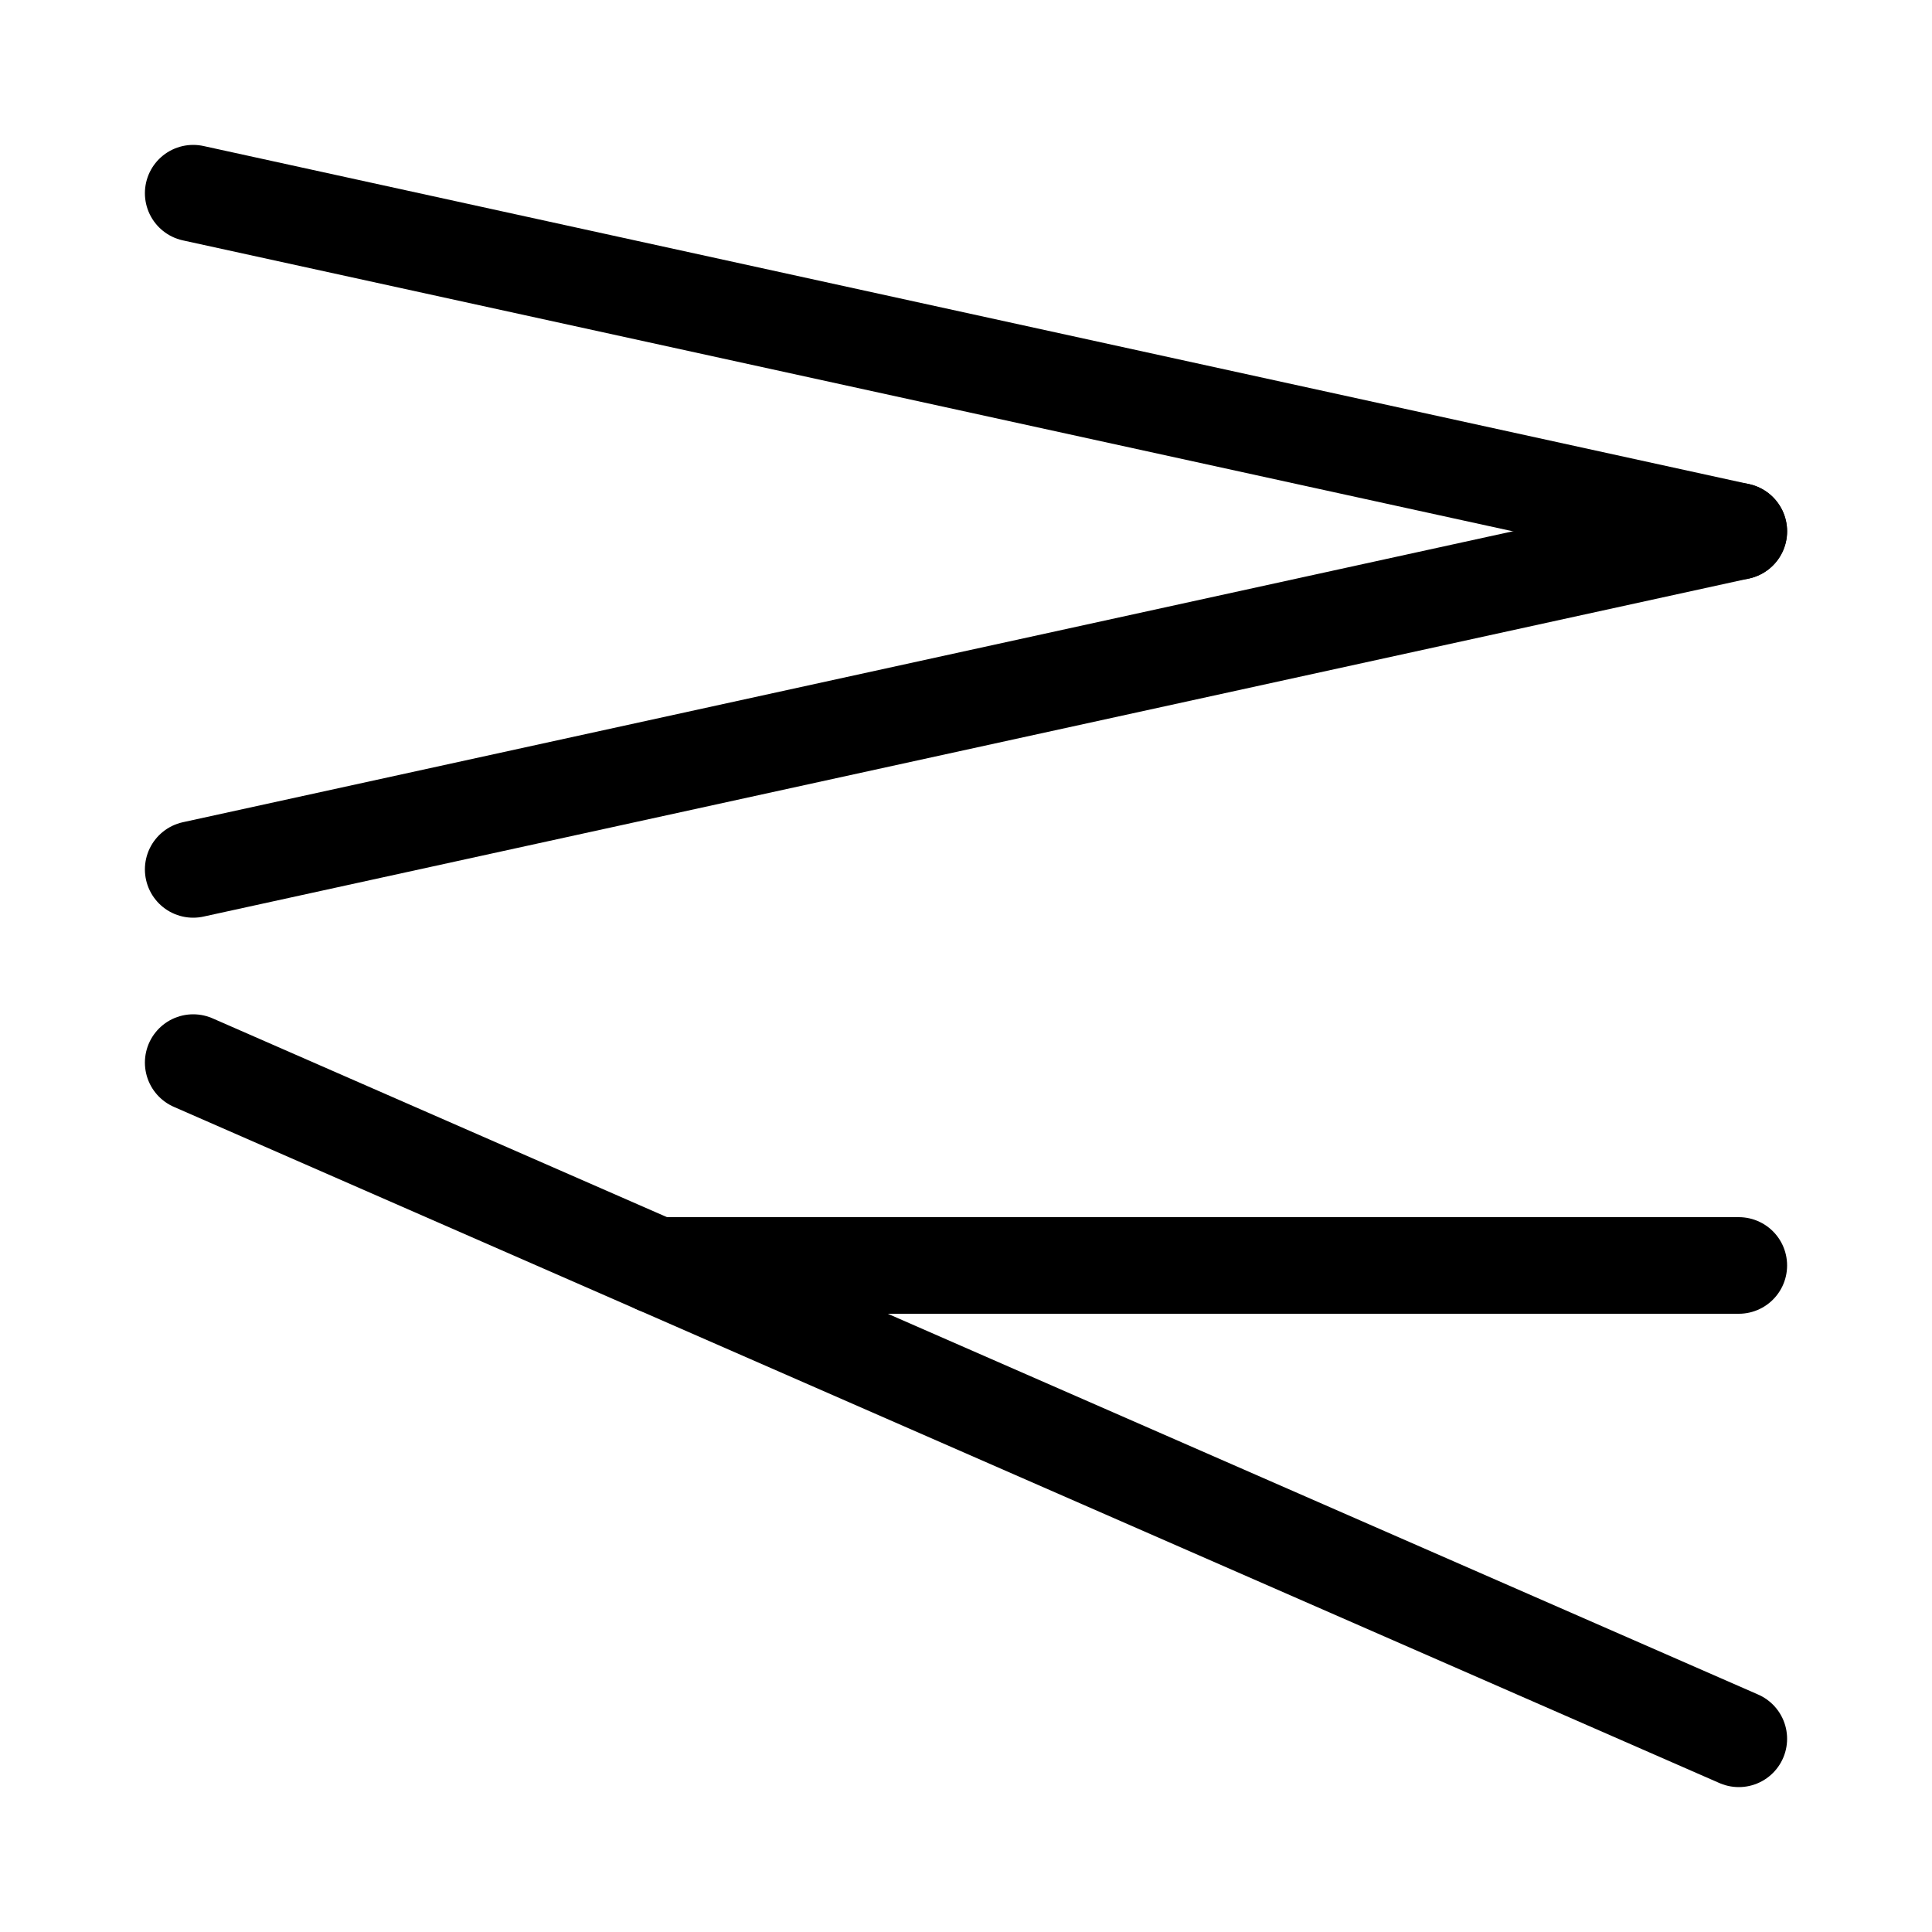
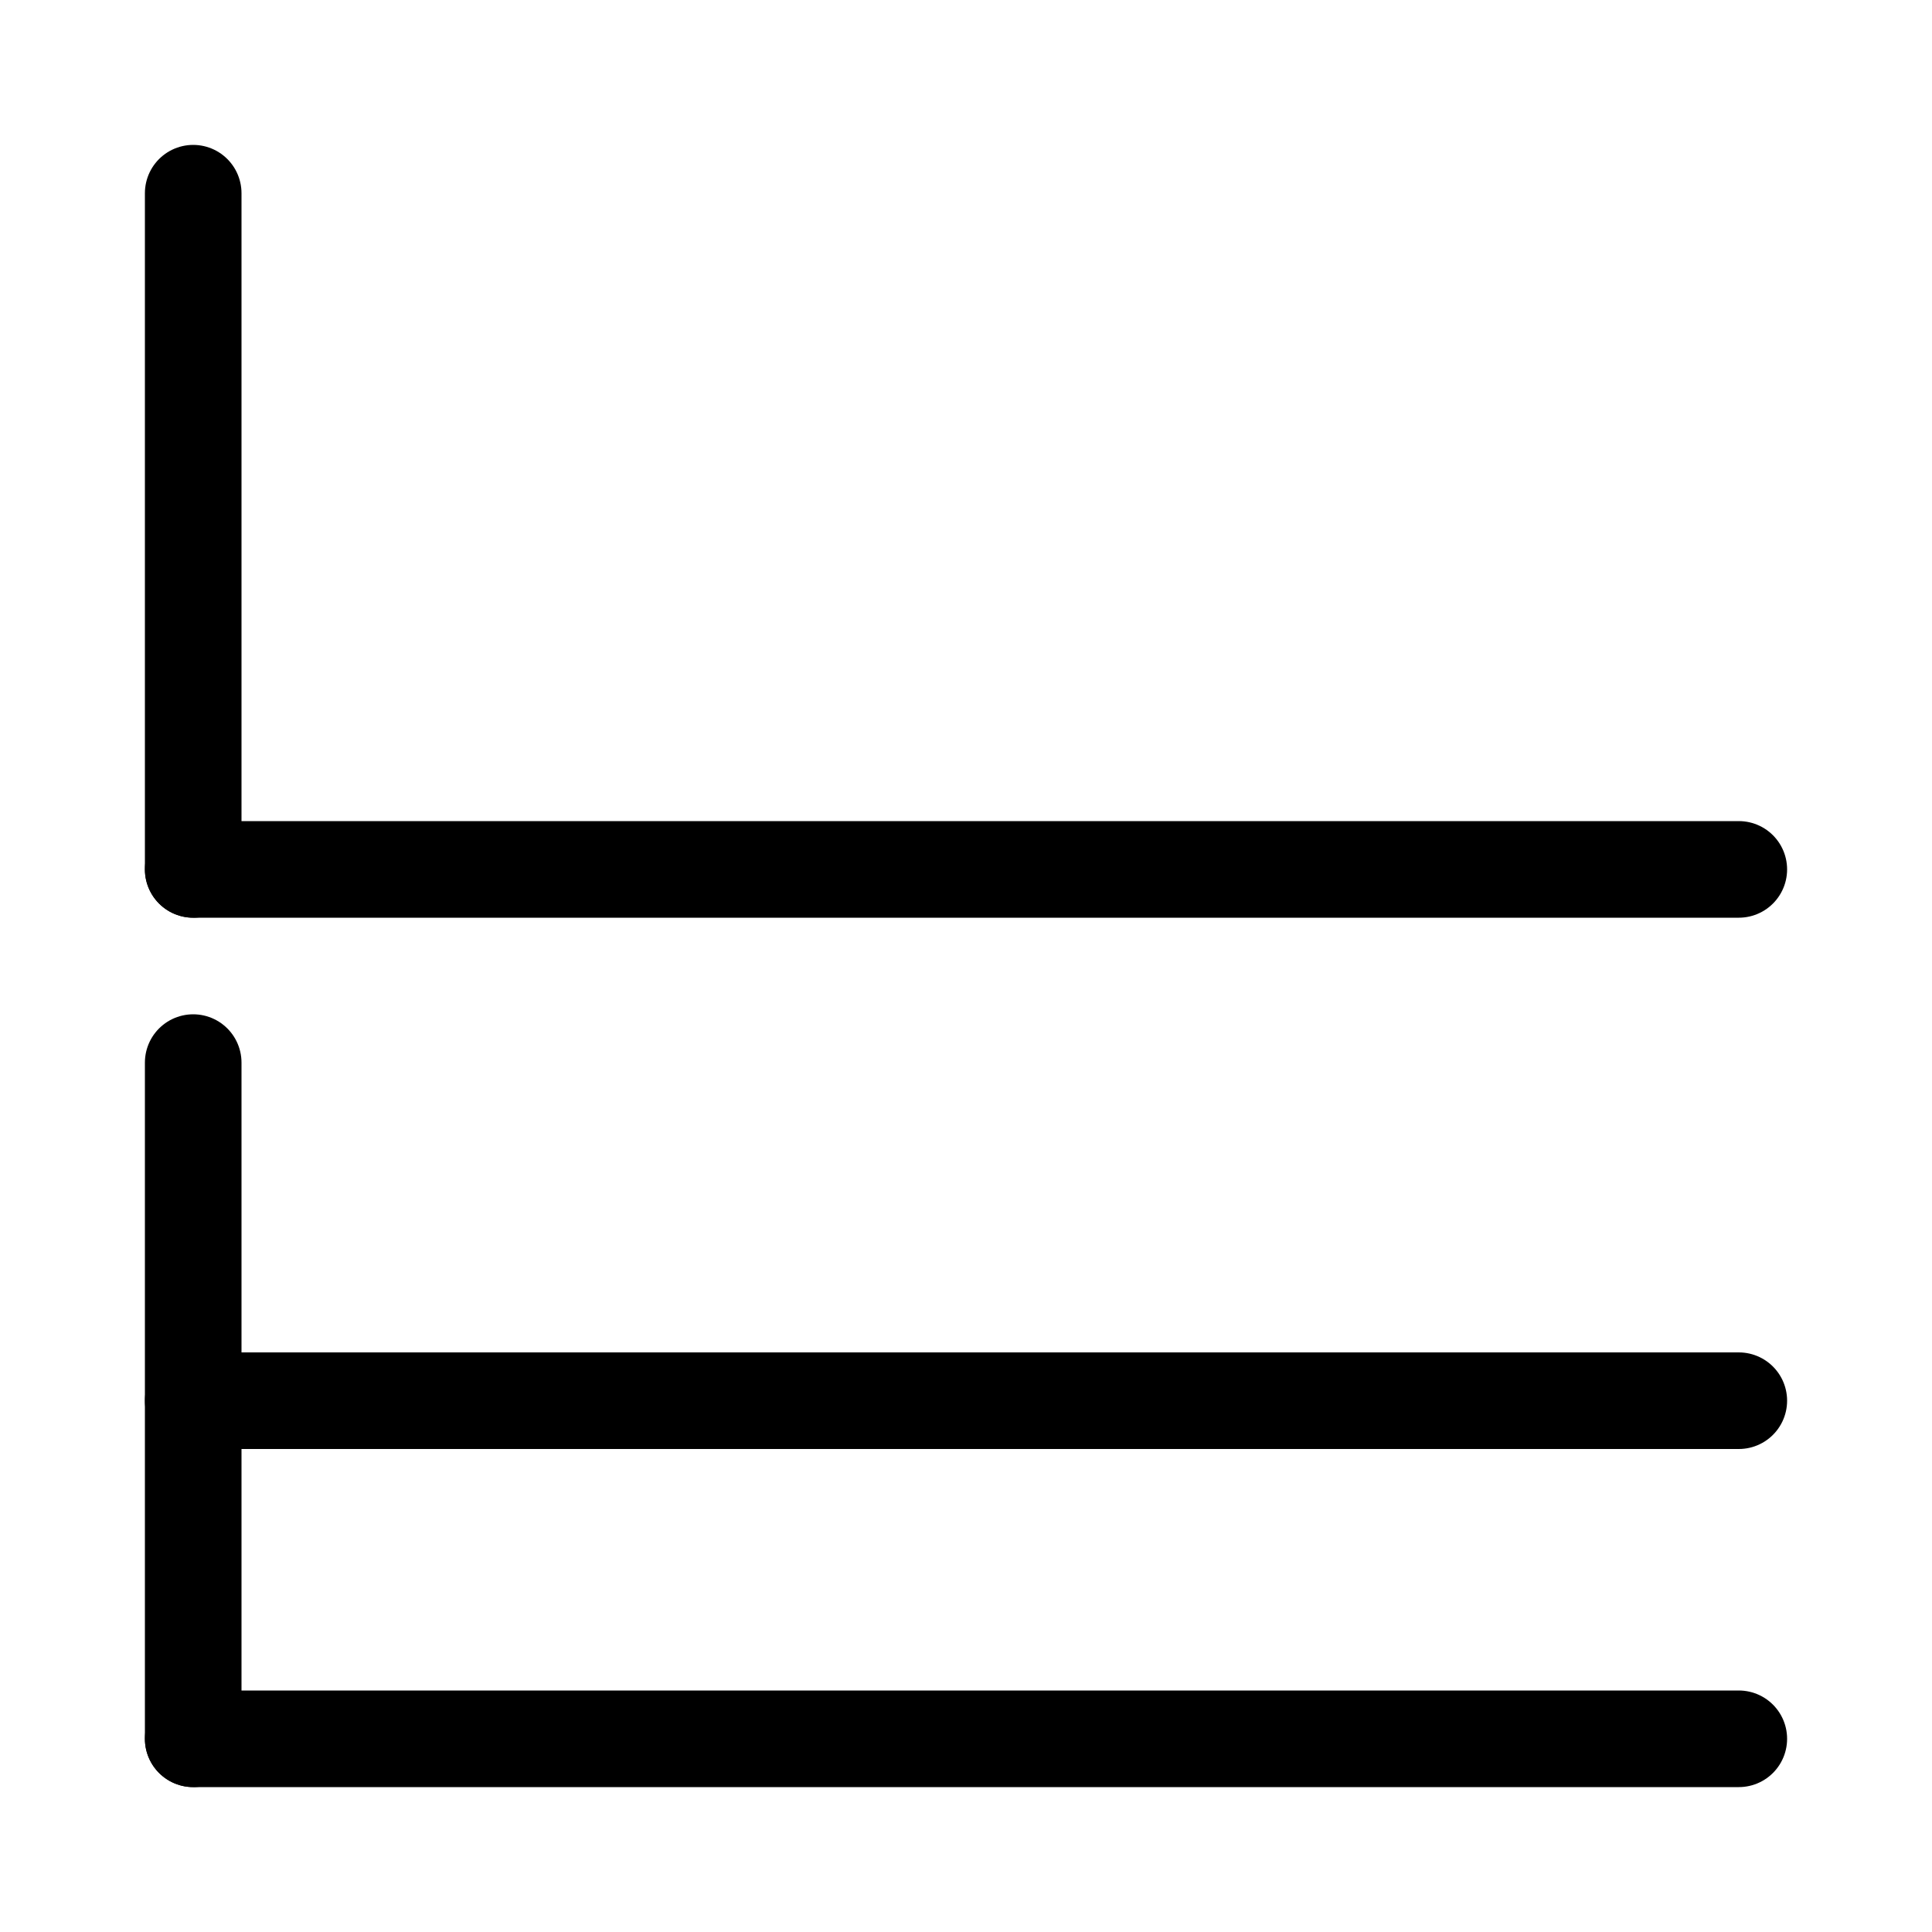
<svg xmlns="http://www.w3.org/2000/svg" width="40" height="40">
  <rect width="100%" height="100%" fill="white" />
  <g stroke="black" stroke-width="2" stroke-linecap="round">
    <g transform="" transform-origin="20 11">
-       <line x1="4" y1="4" x2="36" y2="11" />
-       <line x1="36" y1="11" x2="4" y2="18" />
+       <line x1="4" y1="4" x2="4" y2="18" />
+       <line x1="4" y1="18" x2="36" y2="18" />
    </g>
    <g transform="" transform-origin="20 29">
-       <line x1="4" y1="22" x2="36" y2="36" />
-       <line x1="13.6" y1="26.2" x2="36" y2="26.2" />
+       <line x1="4" y1="22" x2="4" y2="36" />
+       <line x1="4" y1="36" x2="36" y2="36" />
+       <line x1="4" y1="29" x2="36" y2="29" />
    </g>
  </g>
</svg>
